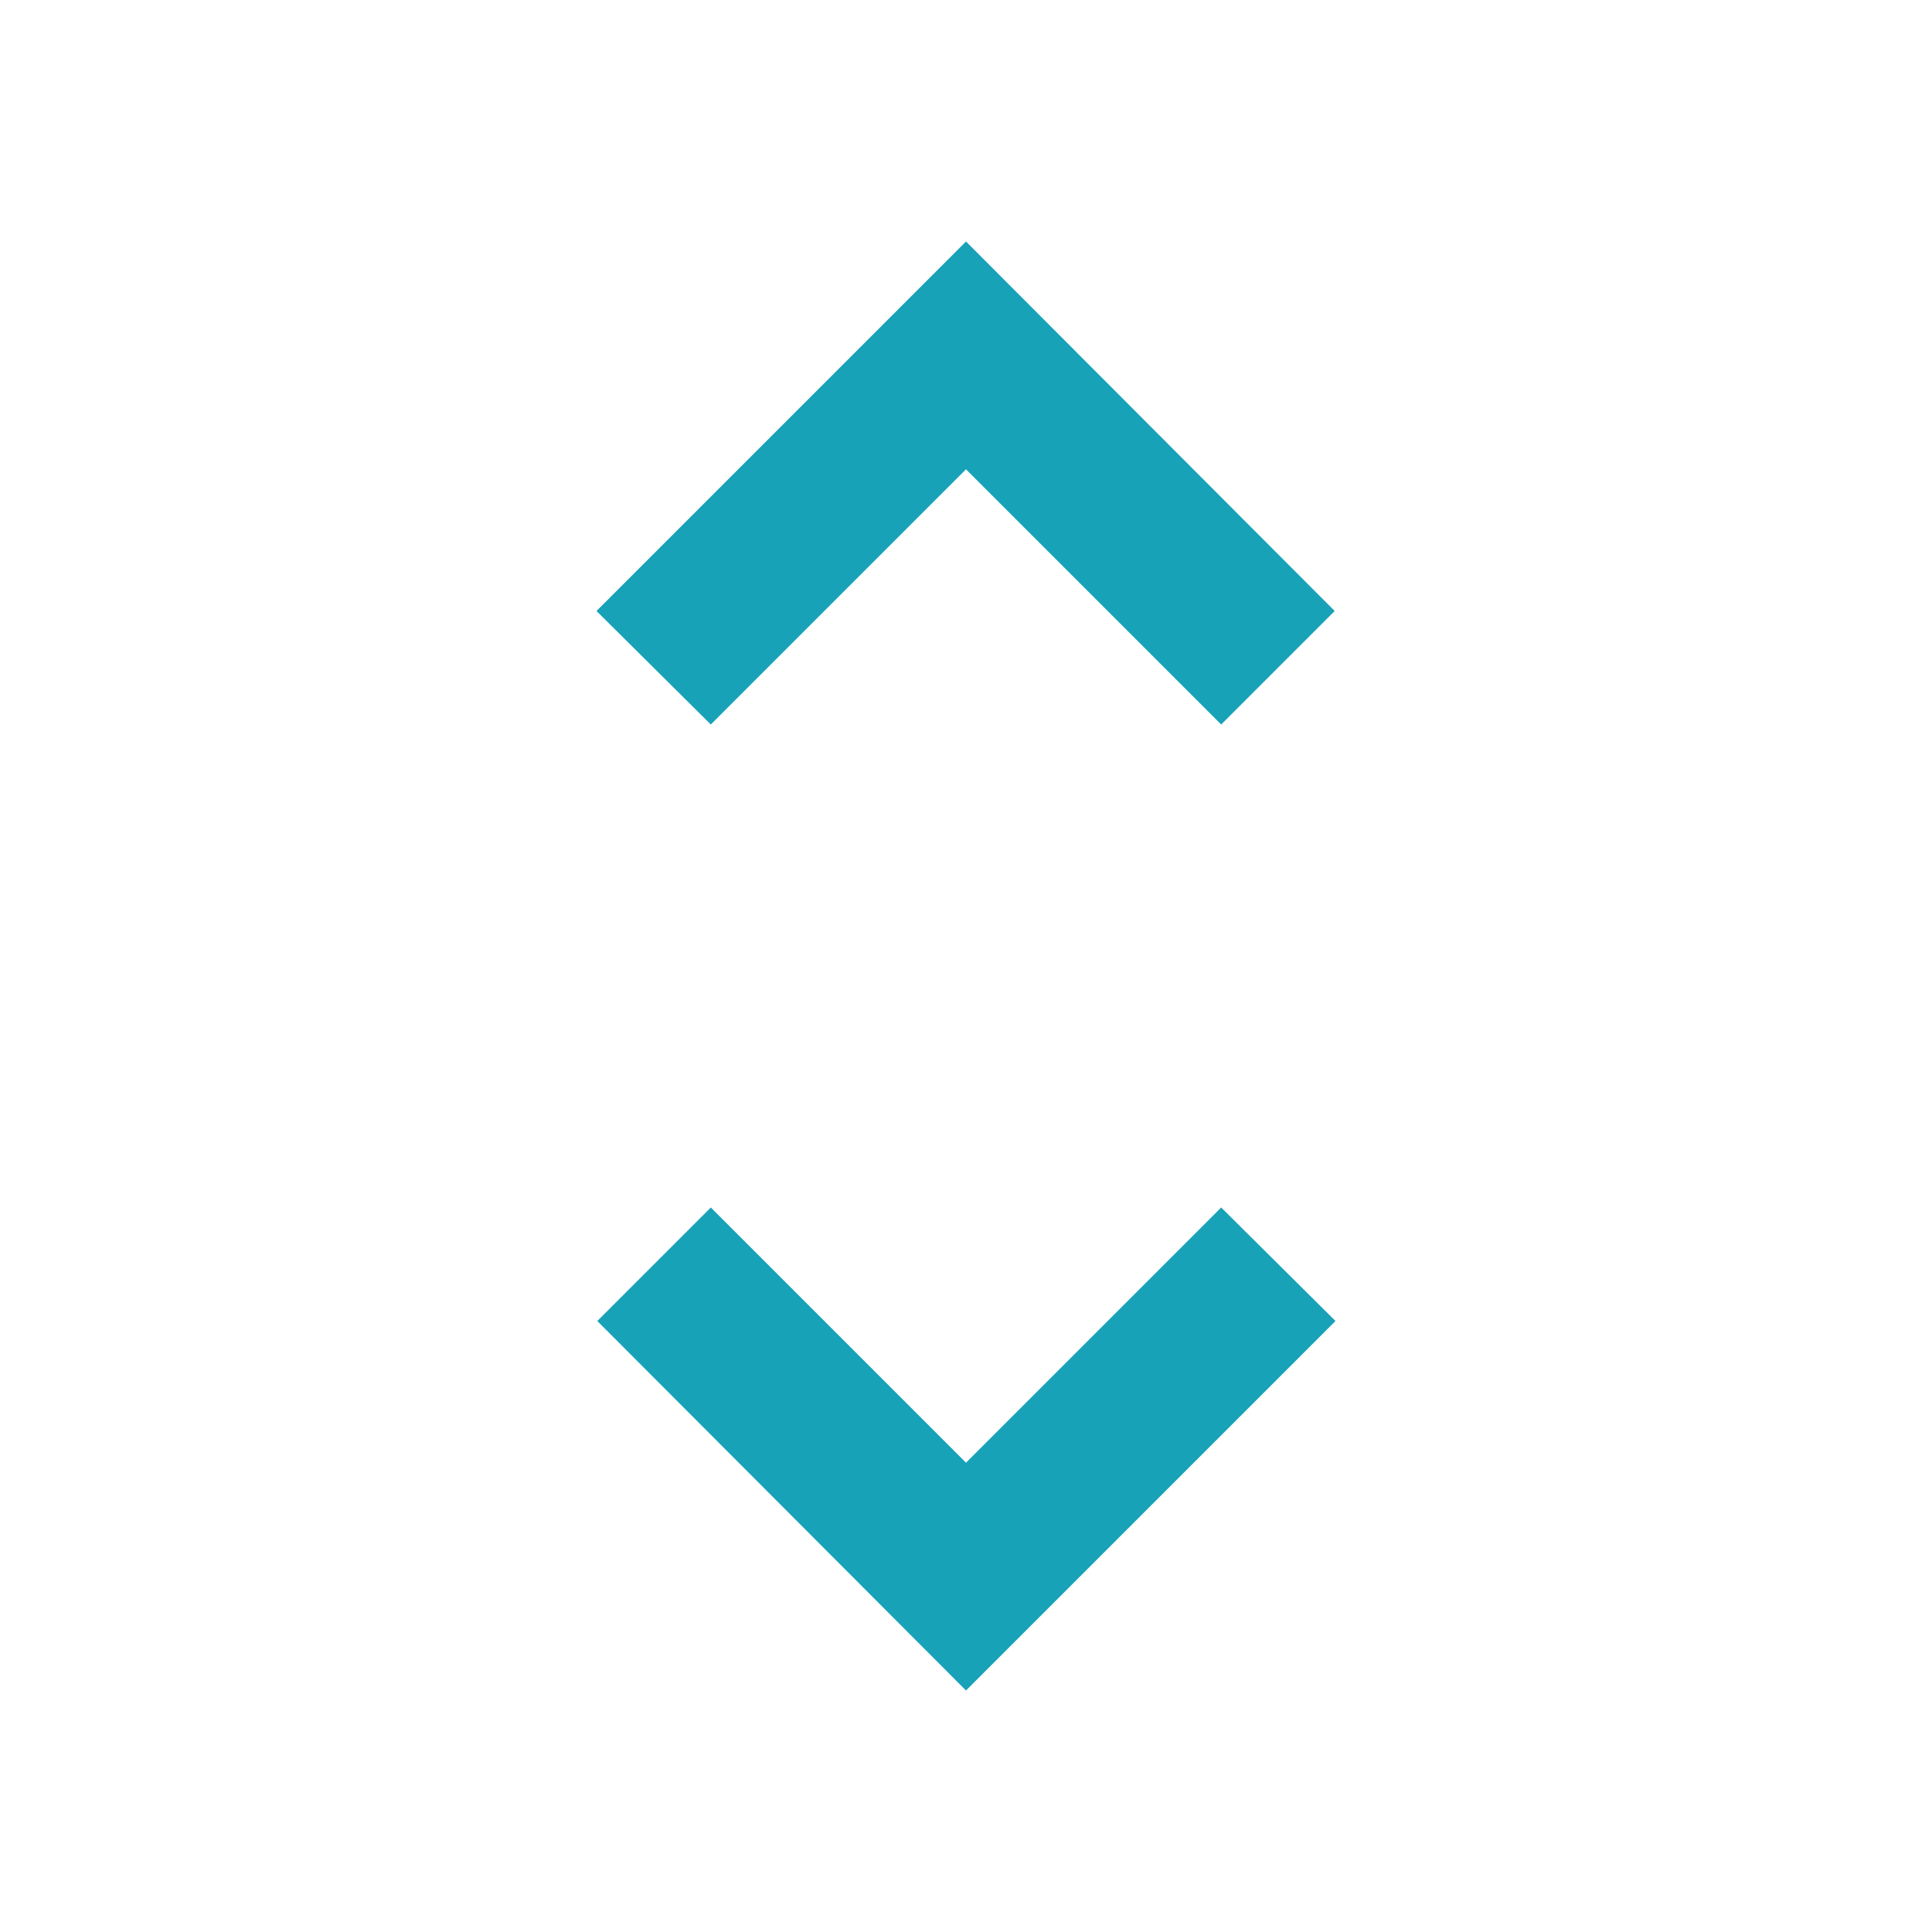
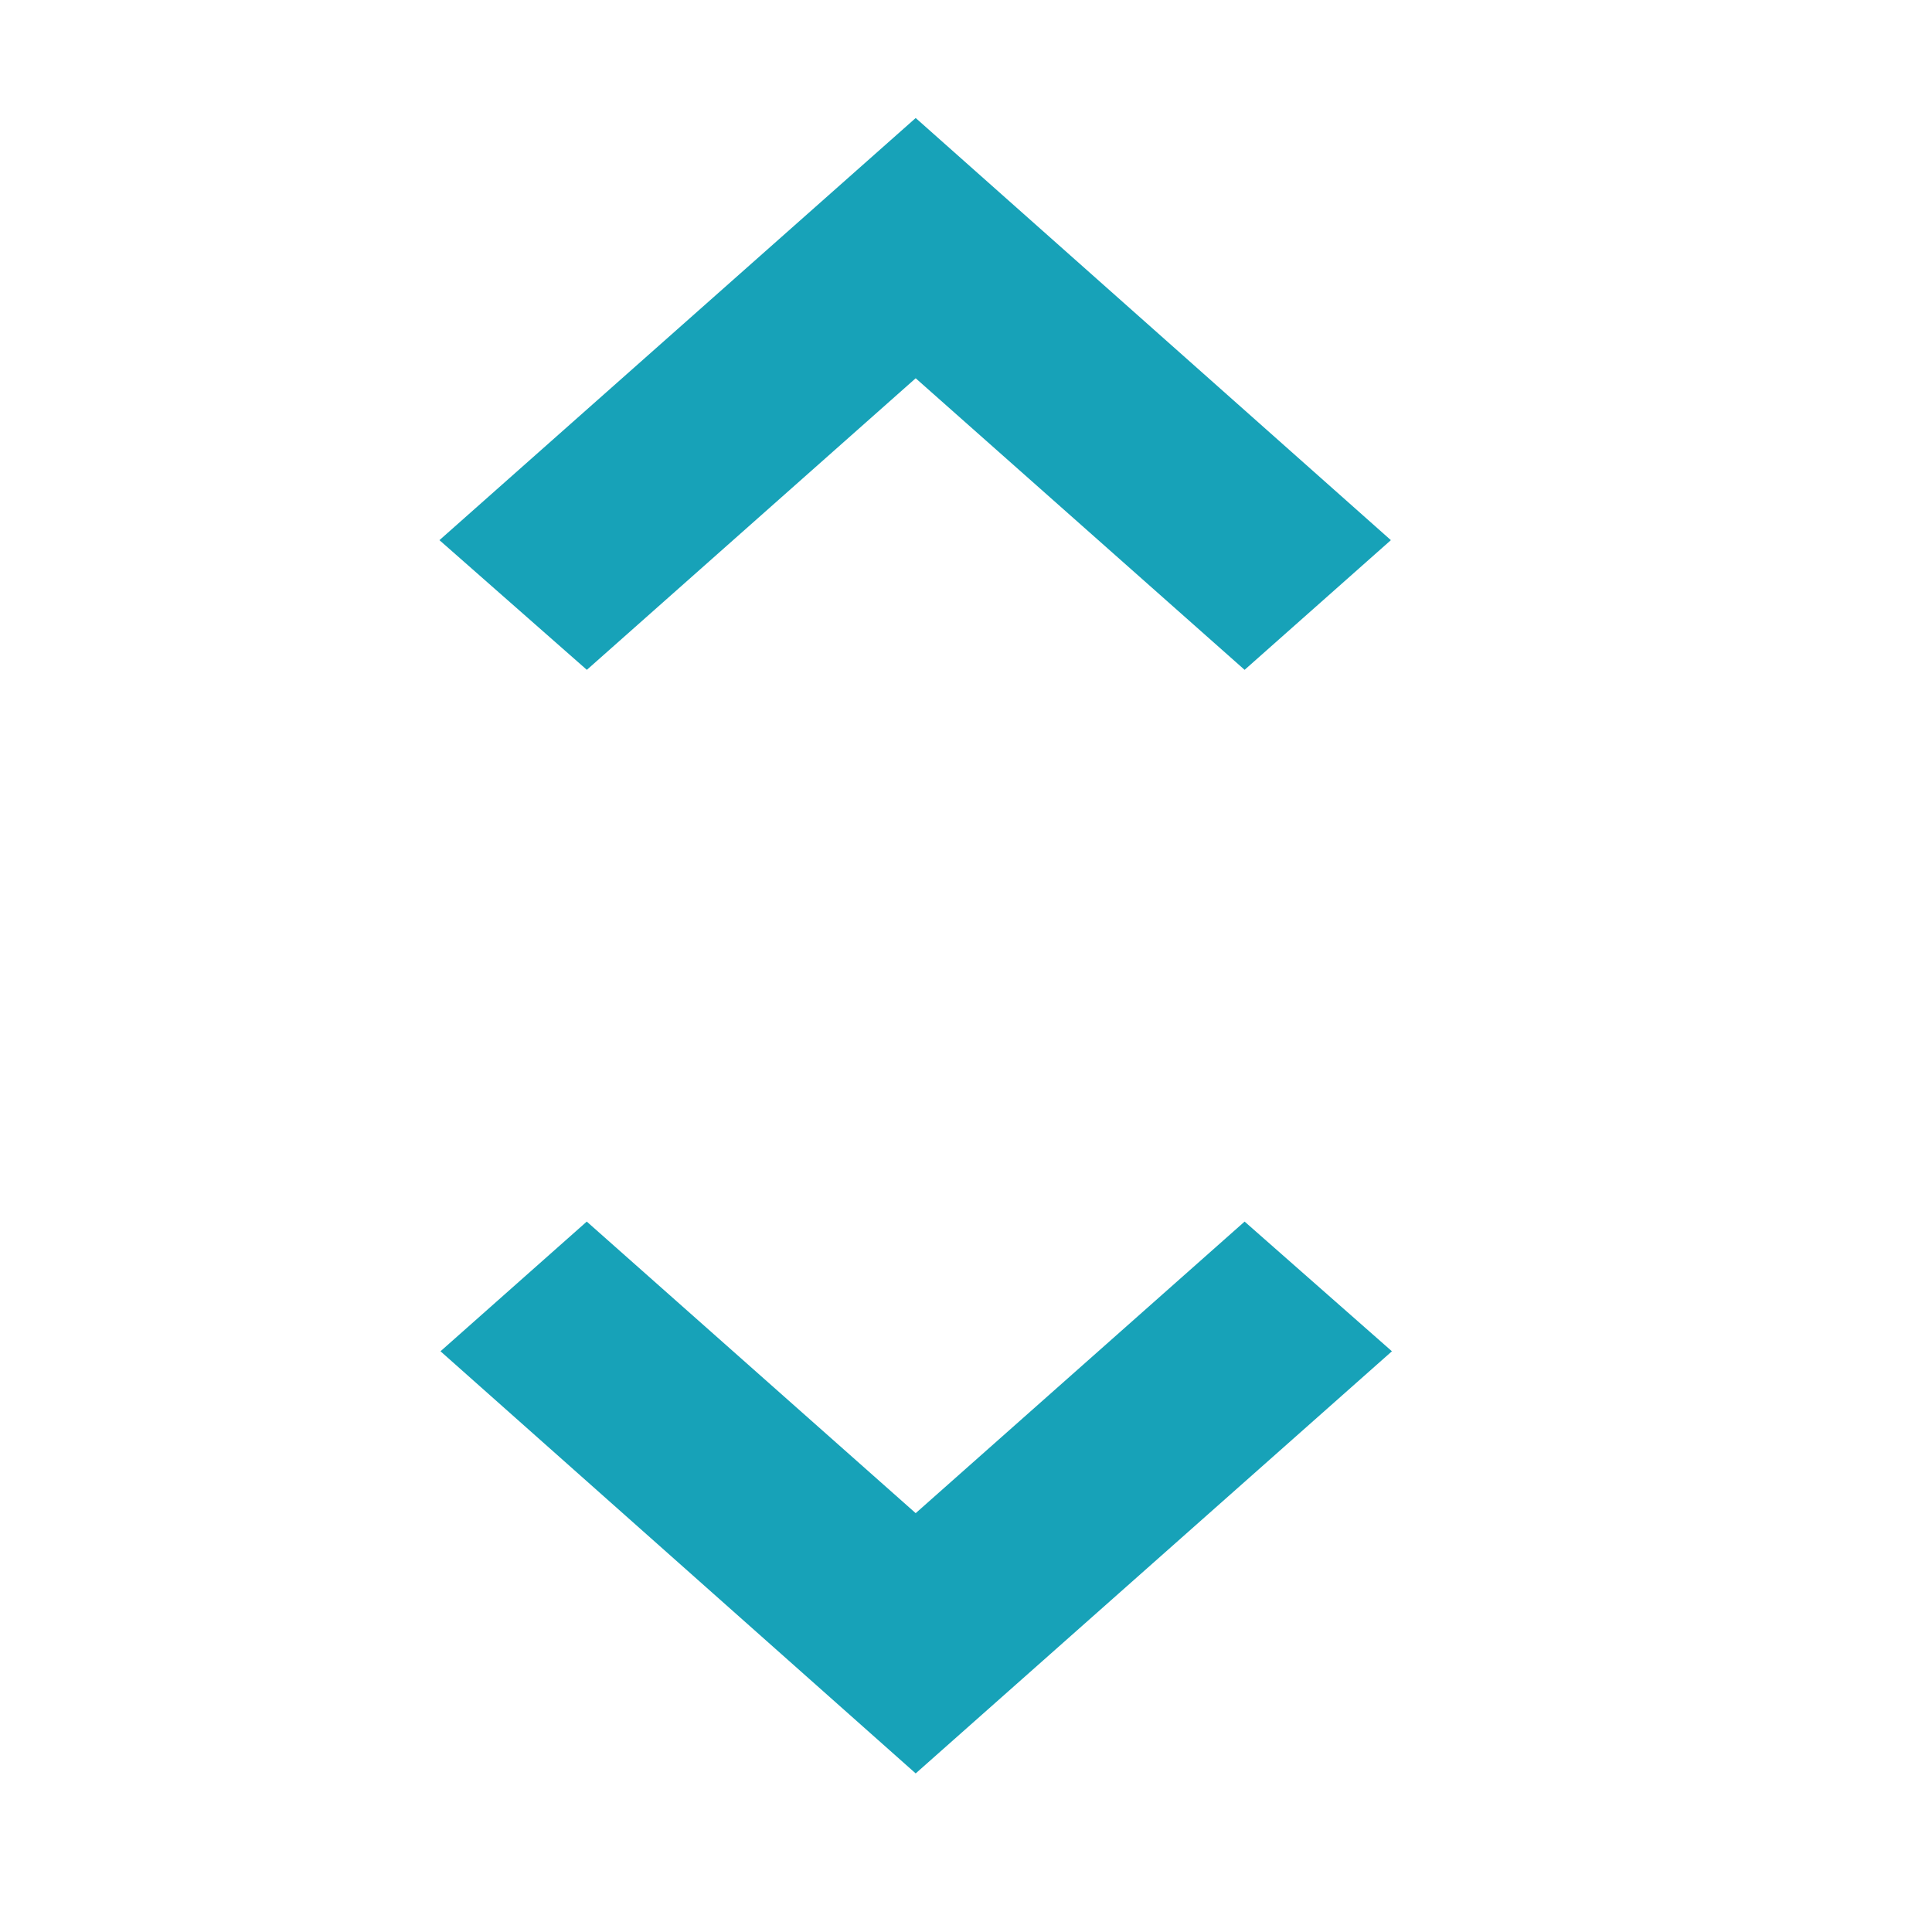
- <svg xmlns="http://www.w3.org/2000/svg" width="24" height="24" viewBox="0 0 24 24">
-   <path fill="#17a2b8" d="M12 5.83L15.17 9l1.41-1.41L12 3L7.41 7.59L8.83 9L12 5.83zm0 12.34L8.83 15l-1.41 1.41L12 21l4.59-4.59L15.17 15L12 18.17z" />
+ <svg xmlns="http://www.w3.org/2000/svg" width="24" height="24" viewBox="0 0 24 24" version="1.1" id="svg1">
+   <defs id="defs1" />
+   <path fill="#17a2b8" d="M 11.375,4.699 15.461,8.321 17.278,6.71 11.375,1.466 5.459,6.71 7.29,8.321 Z m 0,14.098 -4.086,-3.622 -1.817,1.611 5.903,5.244 5.916,-5.244 -1.83,-1.611 z" id="path1" style="stroke-width:1.213" />
</svg>
